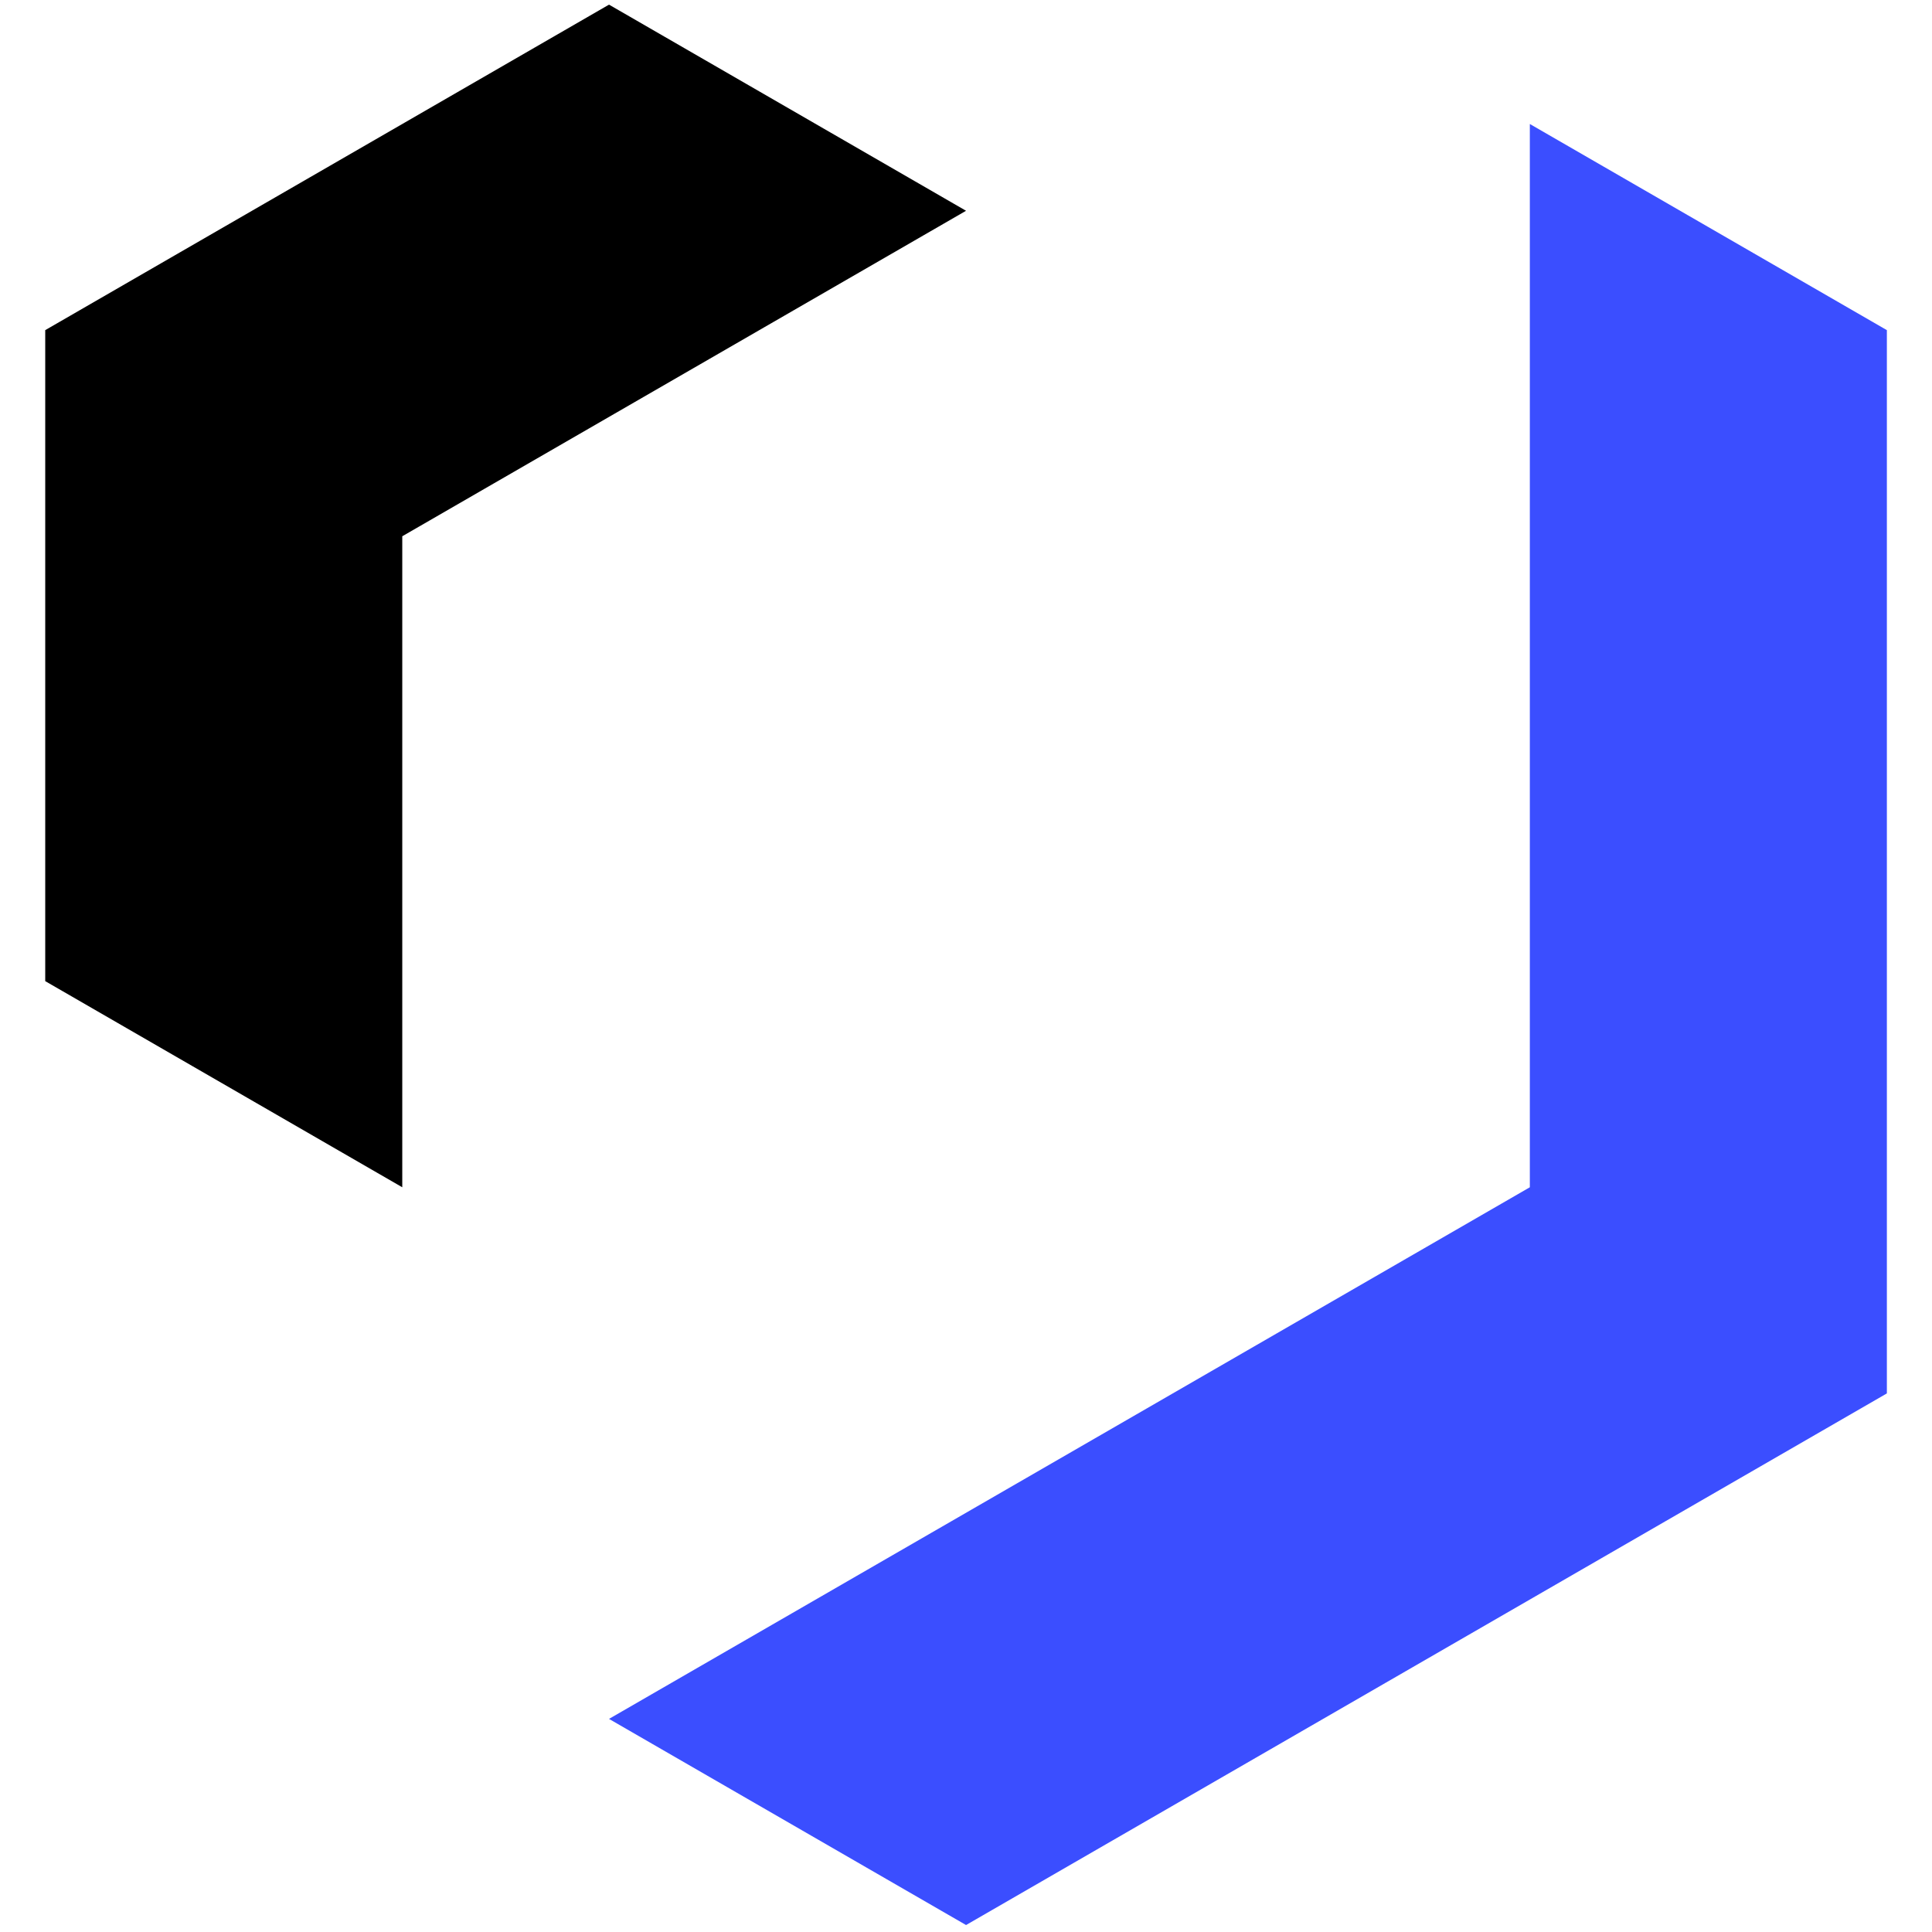
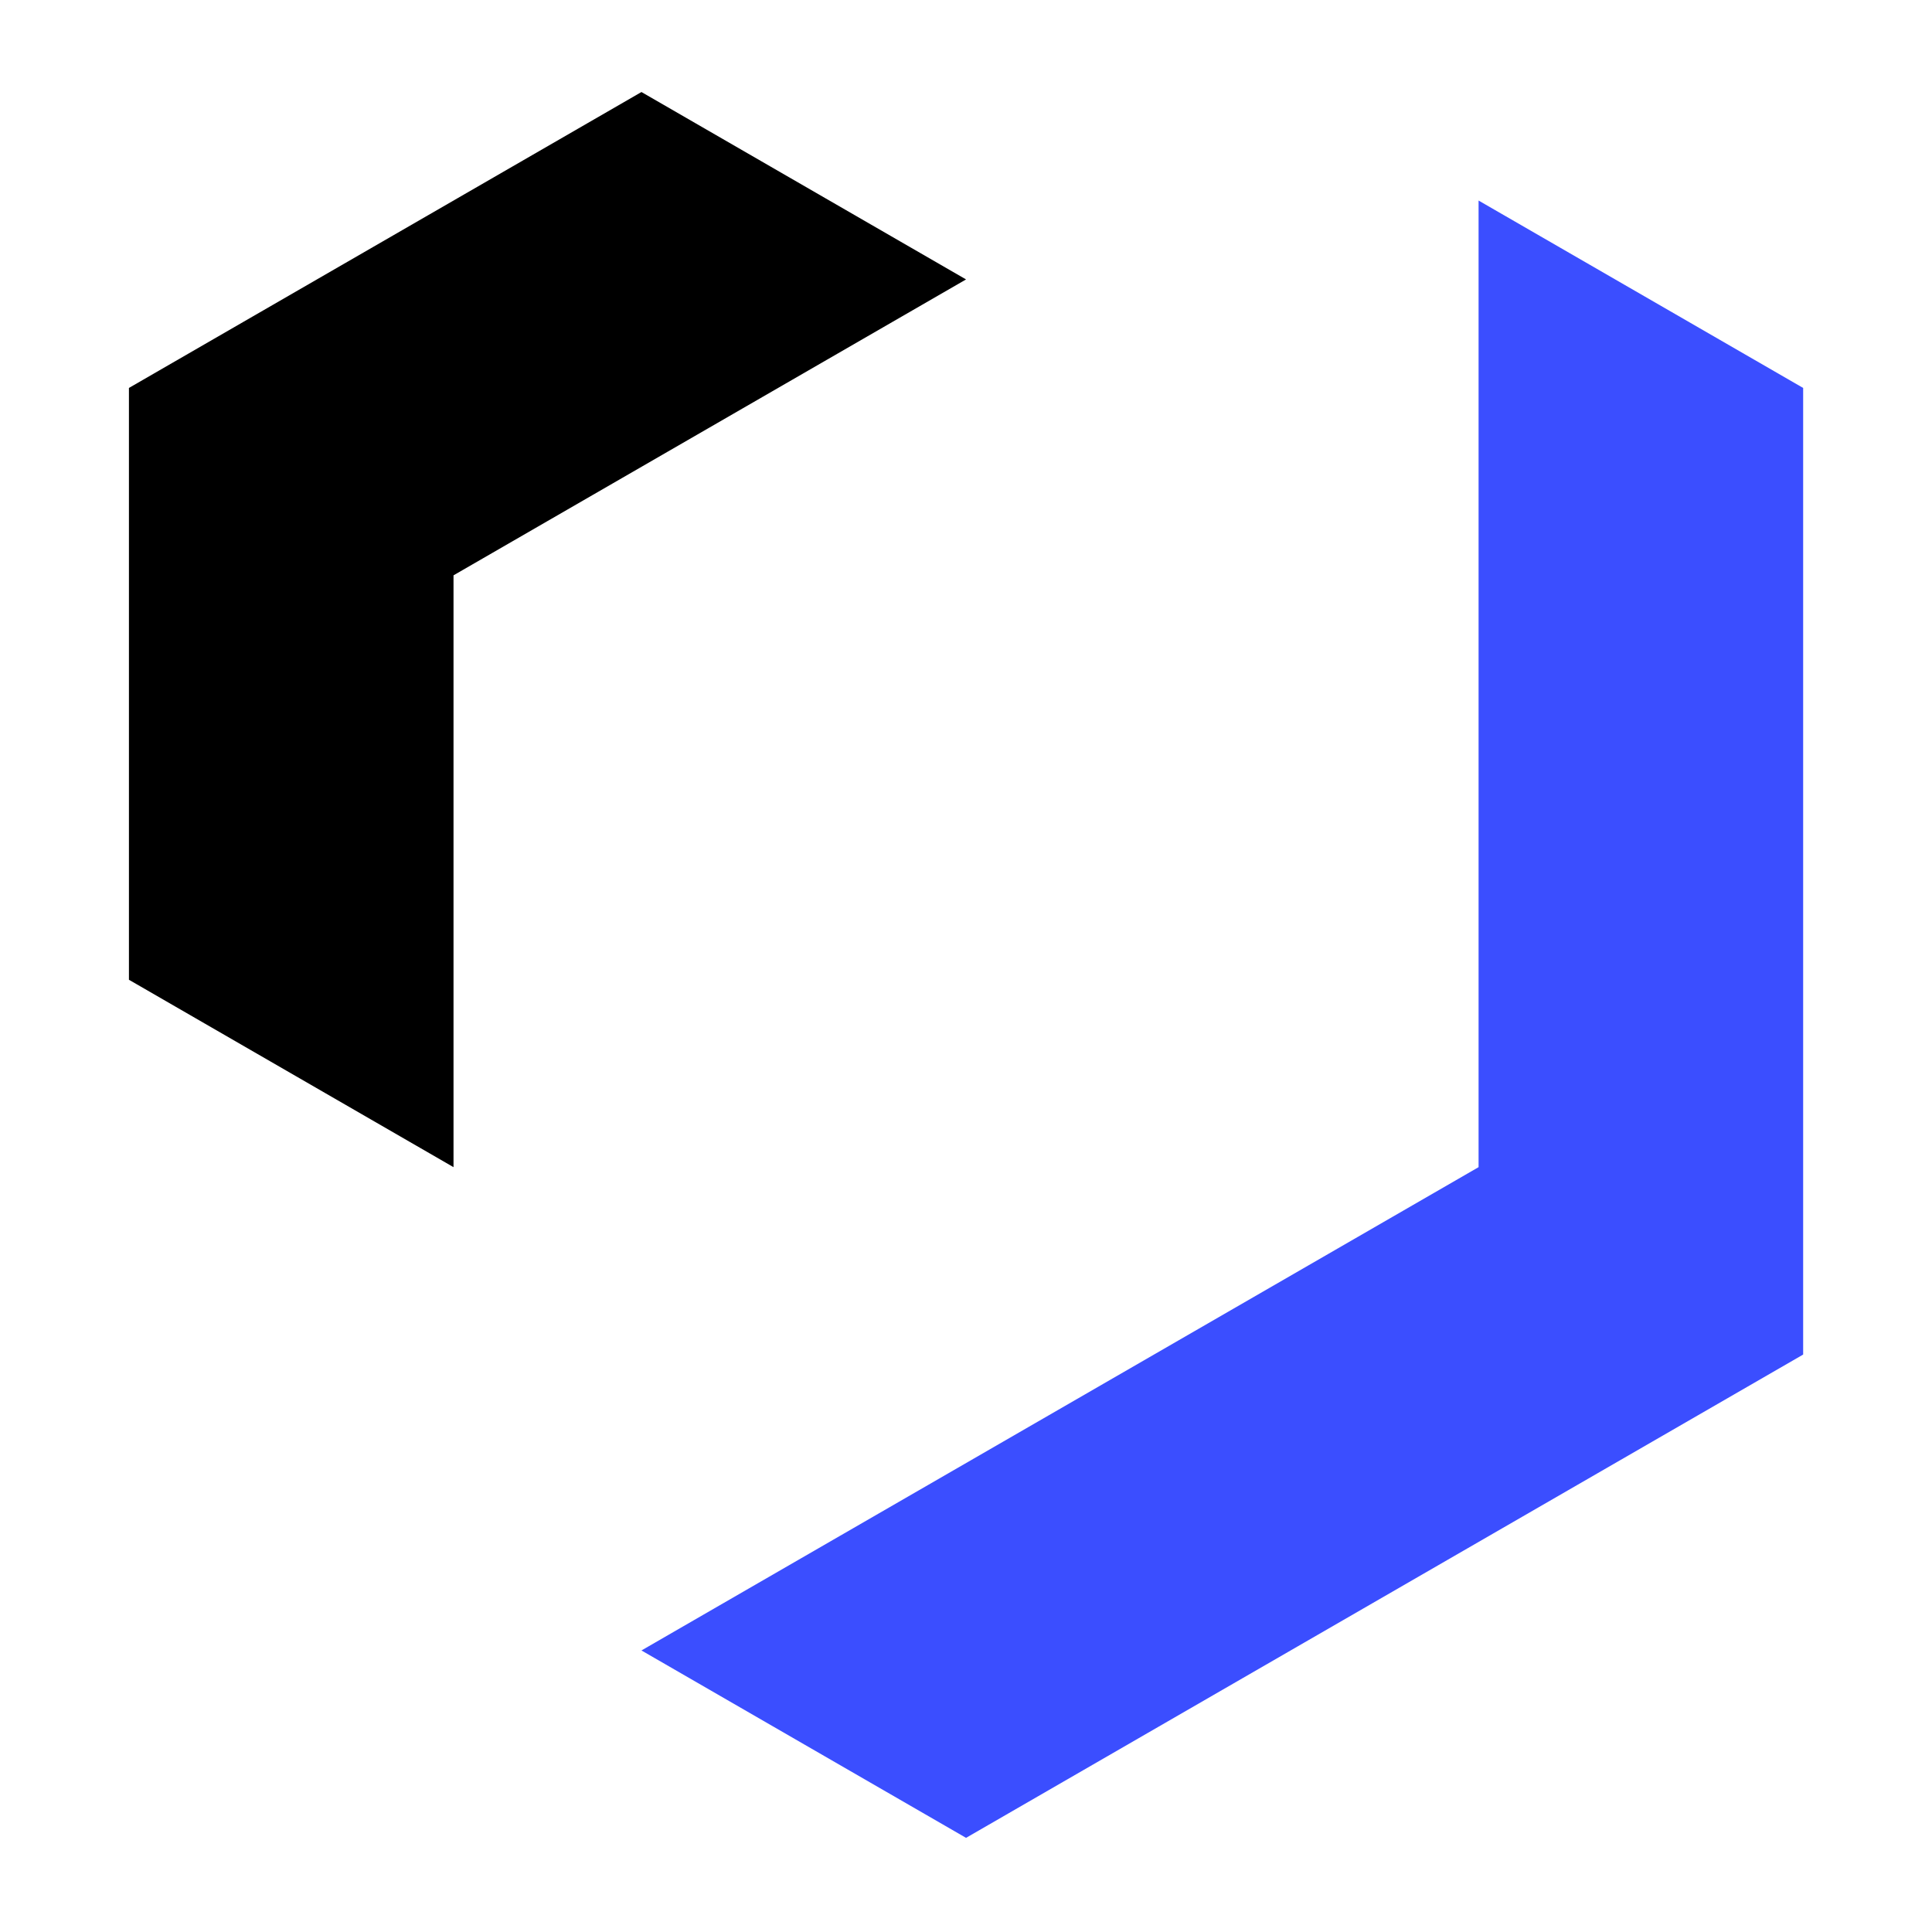
- <svg xmlns="http://www.w3.org/2000/svg" width="2000" zoomAndPan="magnify" viewBox="0 0 1500 1500" height="2000" preserveAspectRatio="xMidYMid meet" version="1.0">
+ <svg xmlns="http://www.w3.org/2000/svg" width="2000" zoomAndPan="magnify" viewBox="-75 -75 1650 1650" height="2000" preserveAspectRatio="xMidYMid meet" version="1.0">
  <defs>
    <clipPath id="0a75eb53be">
      <path d="M 35 3.598 L 751 3.598 L 751 922 L 35 922 Z M 35 3.598 " clip-rule="nonzero" />
    </clipPath>
    <clipPath id="2aa3dbfad7">
      <path d="M 472 96 L 1464.961 96 L 1464.961 1494.594 L 472 1494.594 Z M 472 96 " clip-rule="nonzero" />
    </clipPath>
  </defs>
  <g clip-path="url(#0a75eb53be)">
    <path fill="#000000" d="M 312.32 921.793 L 312.32 416.355 L 750.035 163.645 L 472.832 3.598 L 35.117 256.32 L 35.117 761.75 L 312.32 921.793 " fill-opacity="1" fill-rule="nonzero" />
  </g>
  <g clip-path="url(#2aa3dbfad7)">
    <path fill="#3b4eff" d="M 1187.758 416.363 L 1187.758 921.793 L 472.832 1334.551 L 750.043 1494.594 L 1464.961 1081.84 L 1464.961 256.32 L 1187.758 96.273 L 1187.758 416.363 " fill-opacity="1" fill-rule="nonzero" />
  </g>
</svg>
